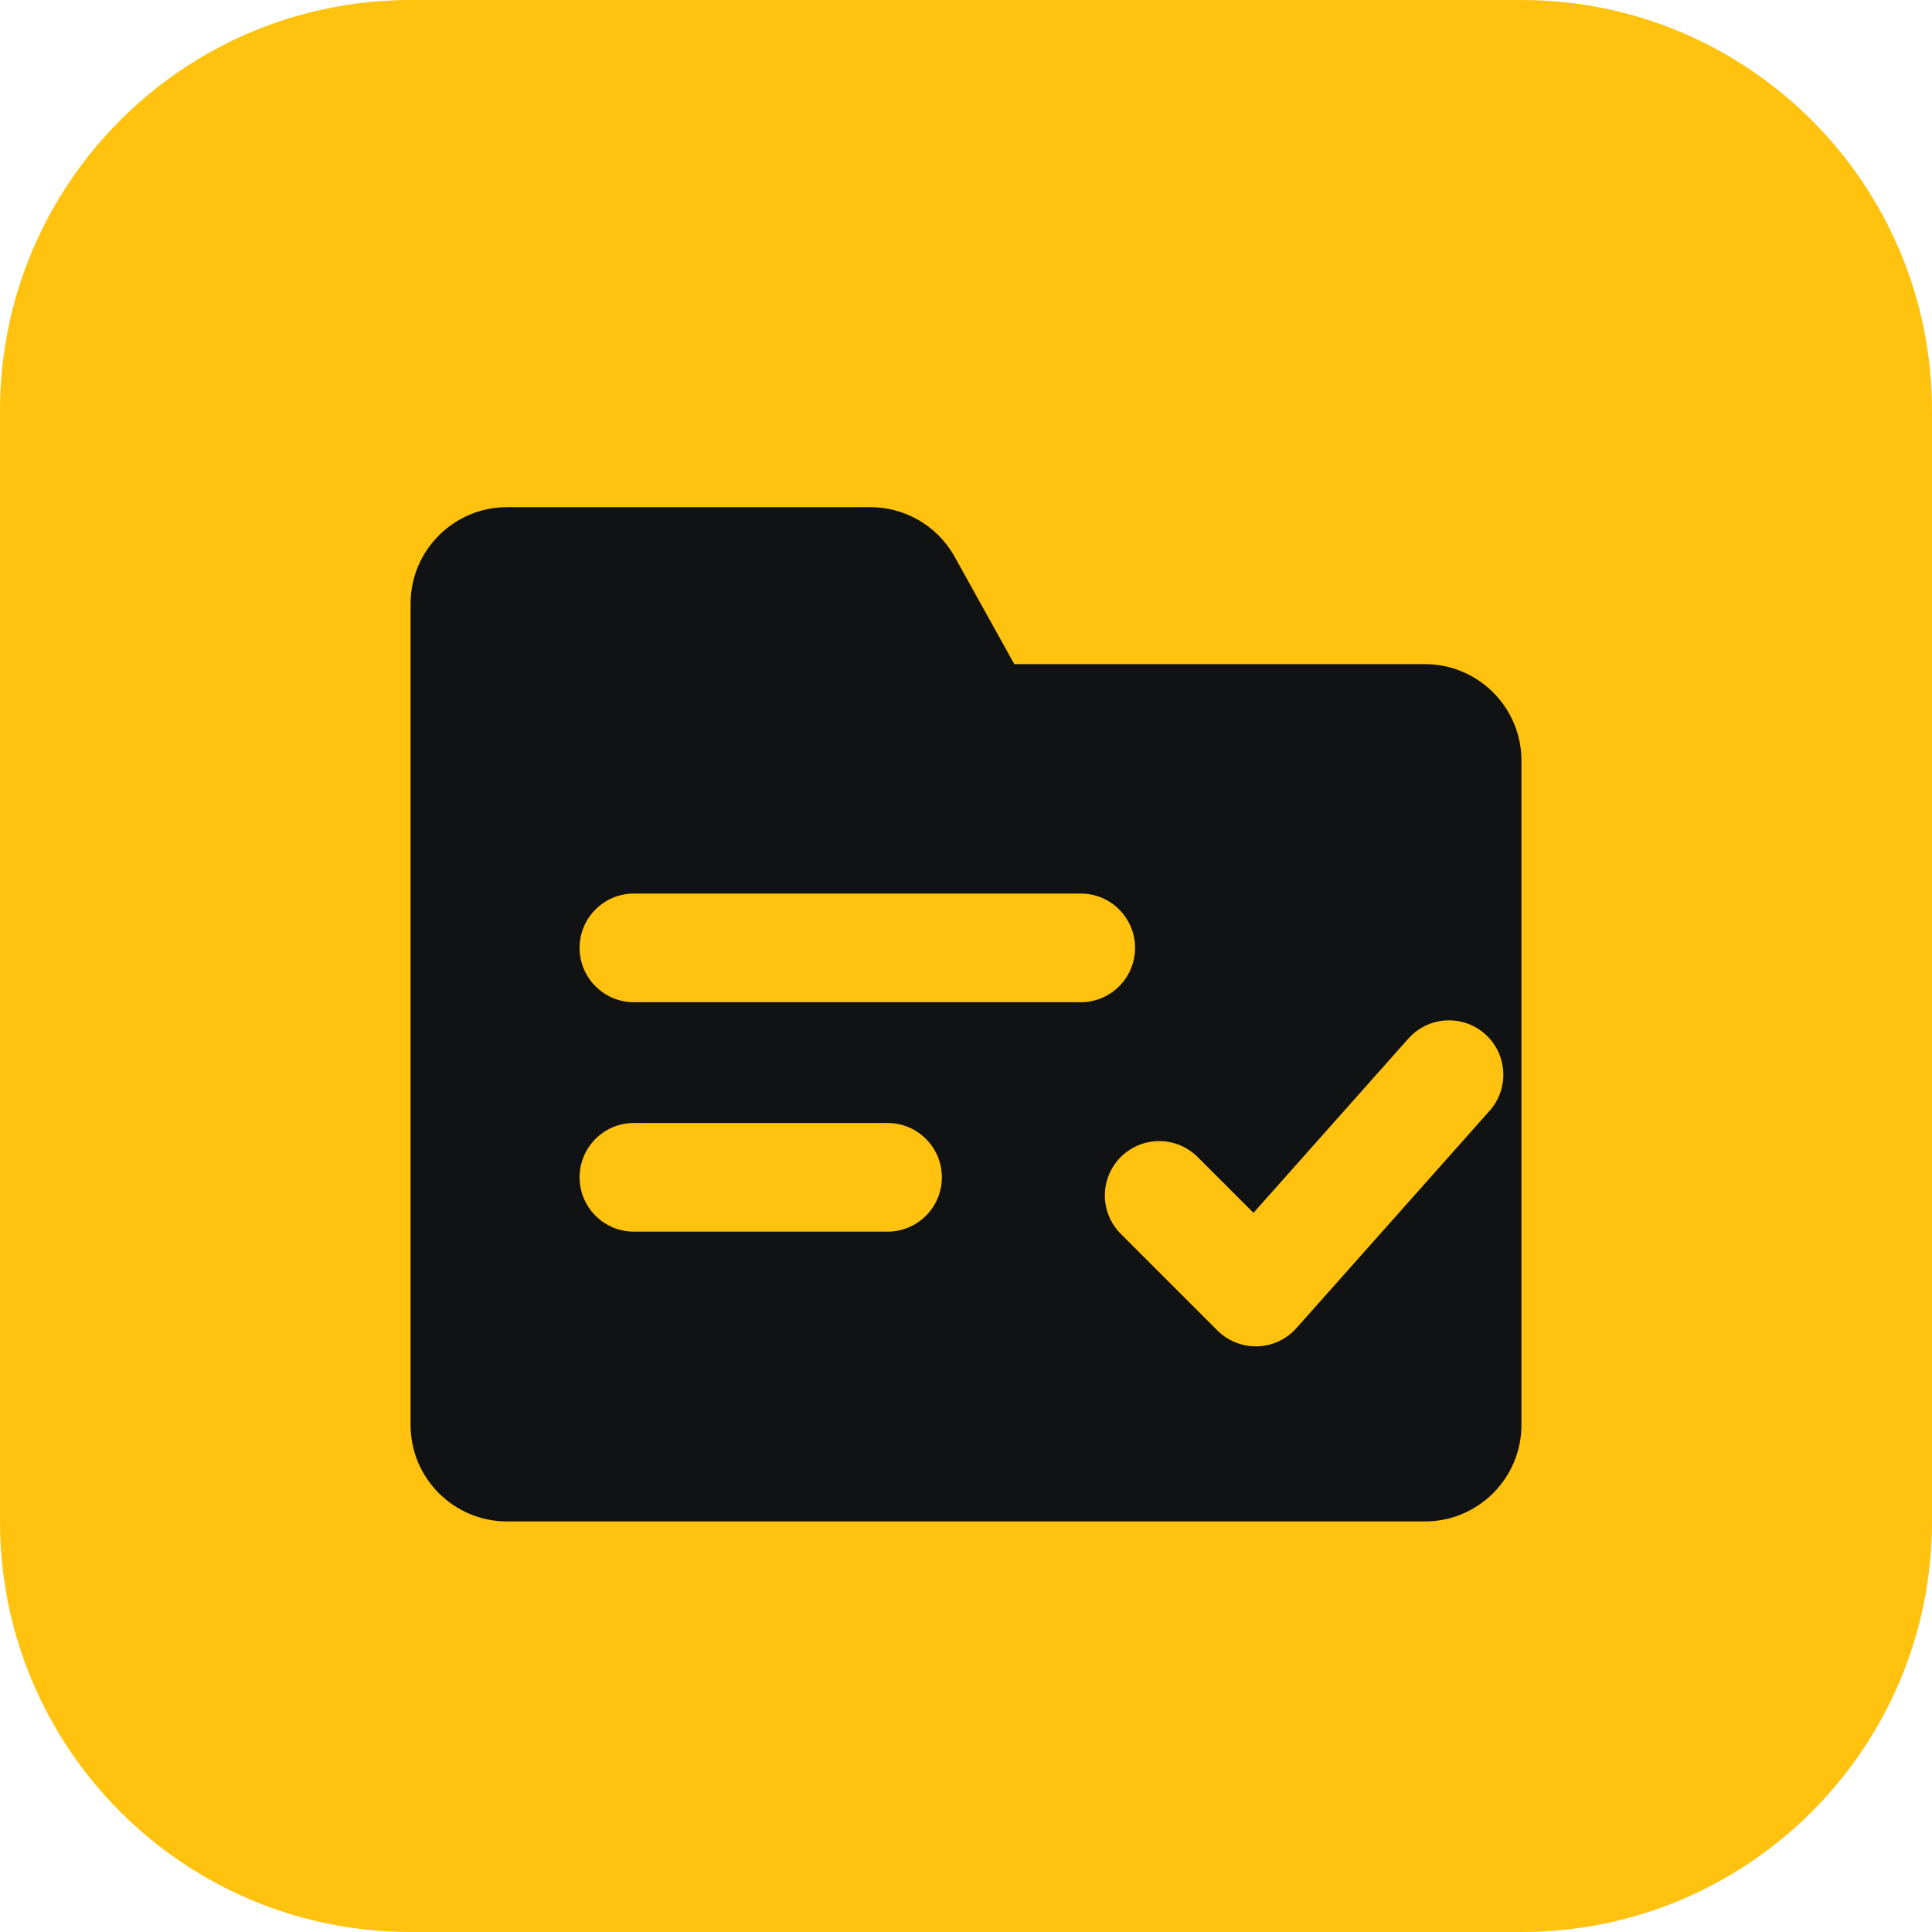
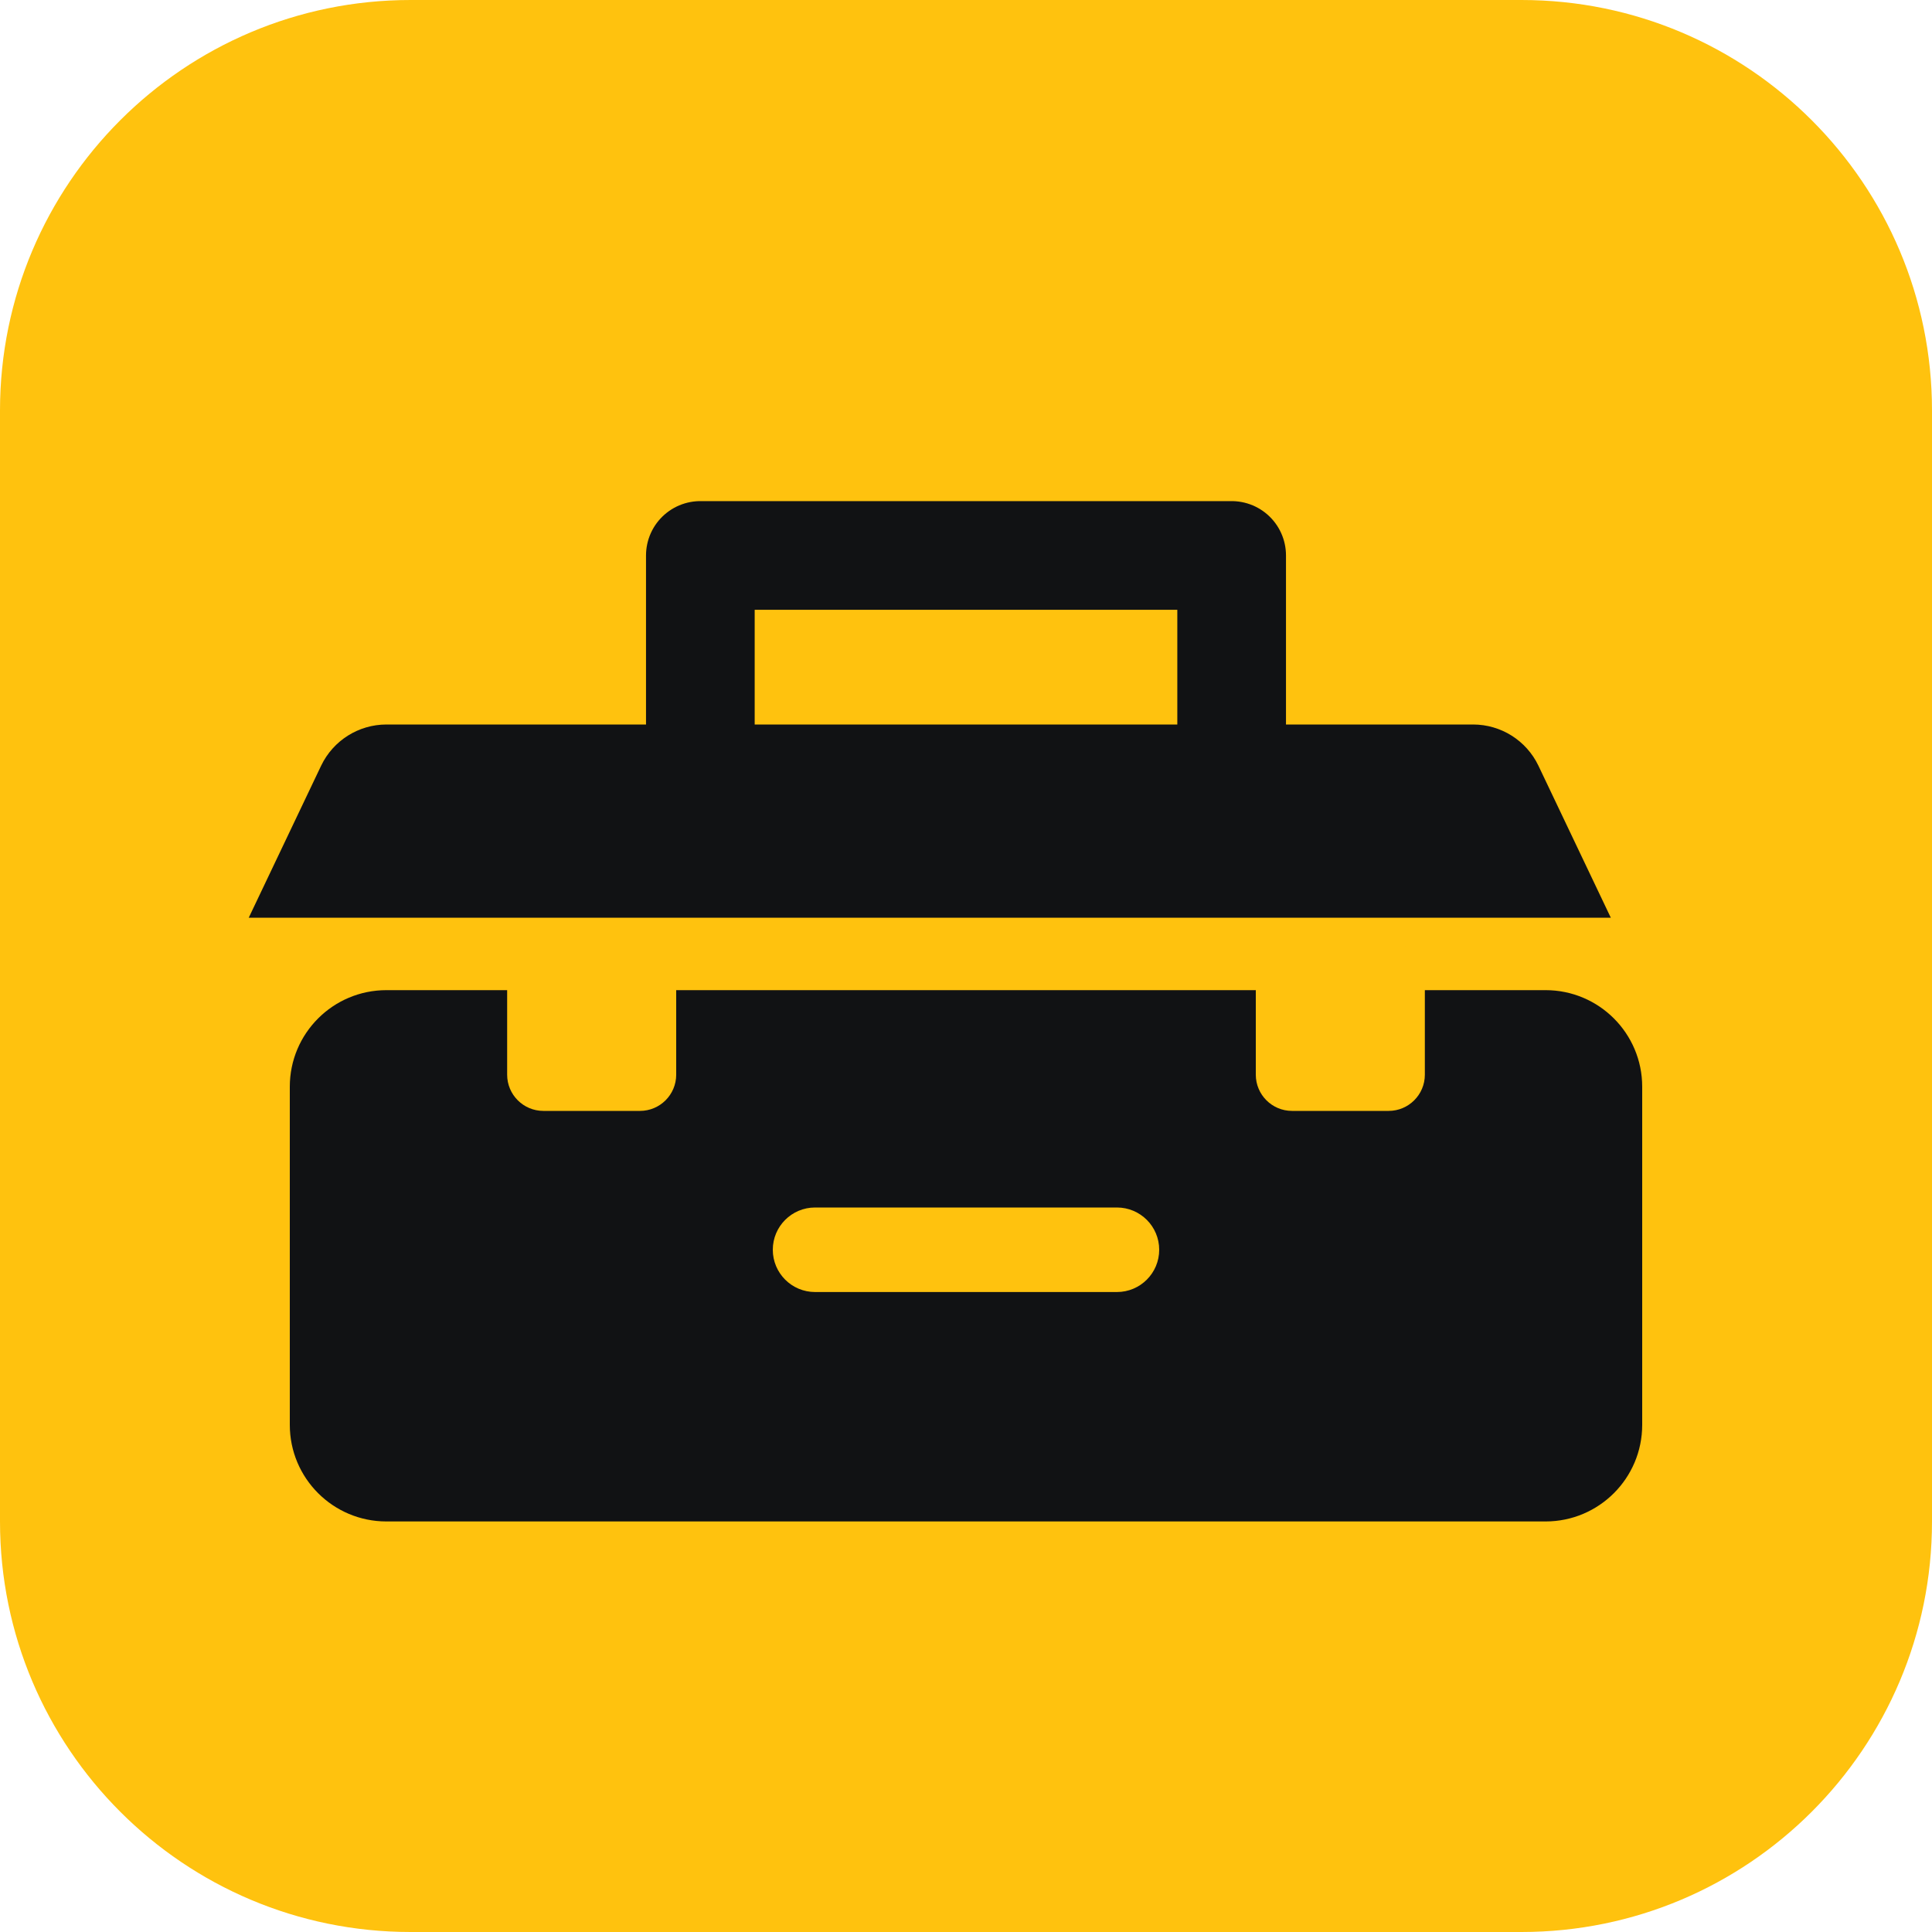
<svg xmlns="http://www.w3.org/2000/svg" viewBox="0 0 160 160" width="160" height="160" role="img" aria-label="toolkit">
  <rect width="160" height="160" rx="34" fill="#FFC20E" />
-   <path d="M34 50 a8 8 0 0 1 8 -8 h30 a8 8 0 0 1 7 4 l5 9 h34 a8 8 0 0 1 8 8 v55 a8 8 0 0 1 -8 8 h-76 a8 8 0 0 1 -8 -8 z" fill="#111214" />
-   <rect x="48" y="74" width="46" height="9" rx="4.5" fill="#FFC20E" />
-   <rect x="48" y="93" width="30" height="9" rx="4.5" fill="#FFC20E" />
-   <path d="M96 99 l8 8 l16 -18" fill="none" stroke="#FFC20E" stroke-width="9" stroke-linecap="round" stroke-linejoin="round" />
+   <path d="M58 60 v-14 h44 v14" fill="none" stroke="#111214" stroke-width="9" stroke-linejoin="round" stroke-linecap="round" />
+   <path d="M38 60 h84 a6 6 0 0 1 5.4 3.4 l6 12.6 h-112.8 l6 -12.6 a6 6 0 0 1 5.4 -3.4 z" fill="#111214" />
+   <rect x="24" y="82" width="112" height="44" rx="8" fill="#111214" />
+   <rect x="42" y="78" width="14" height="14" rx="3" fill="#FFC20E" />
+   <rect x="104" y="78" width="14" height="14" rx="3" fill="#FFC20E" />
+   <rect x="64" y="100" width="32" height="7" rx="3.5" fill="#FFC20E" />
</svg>
